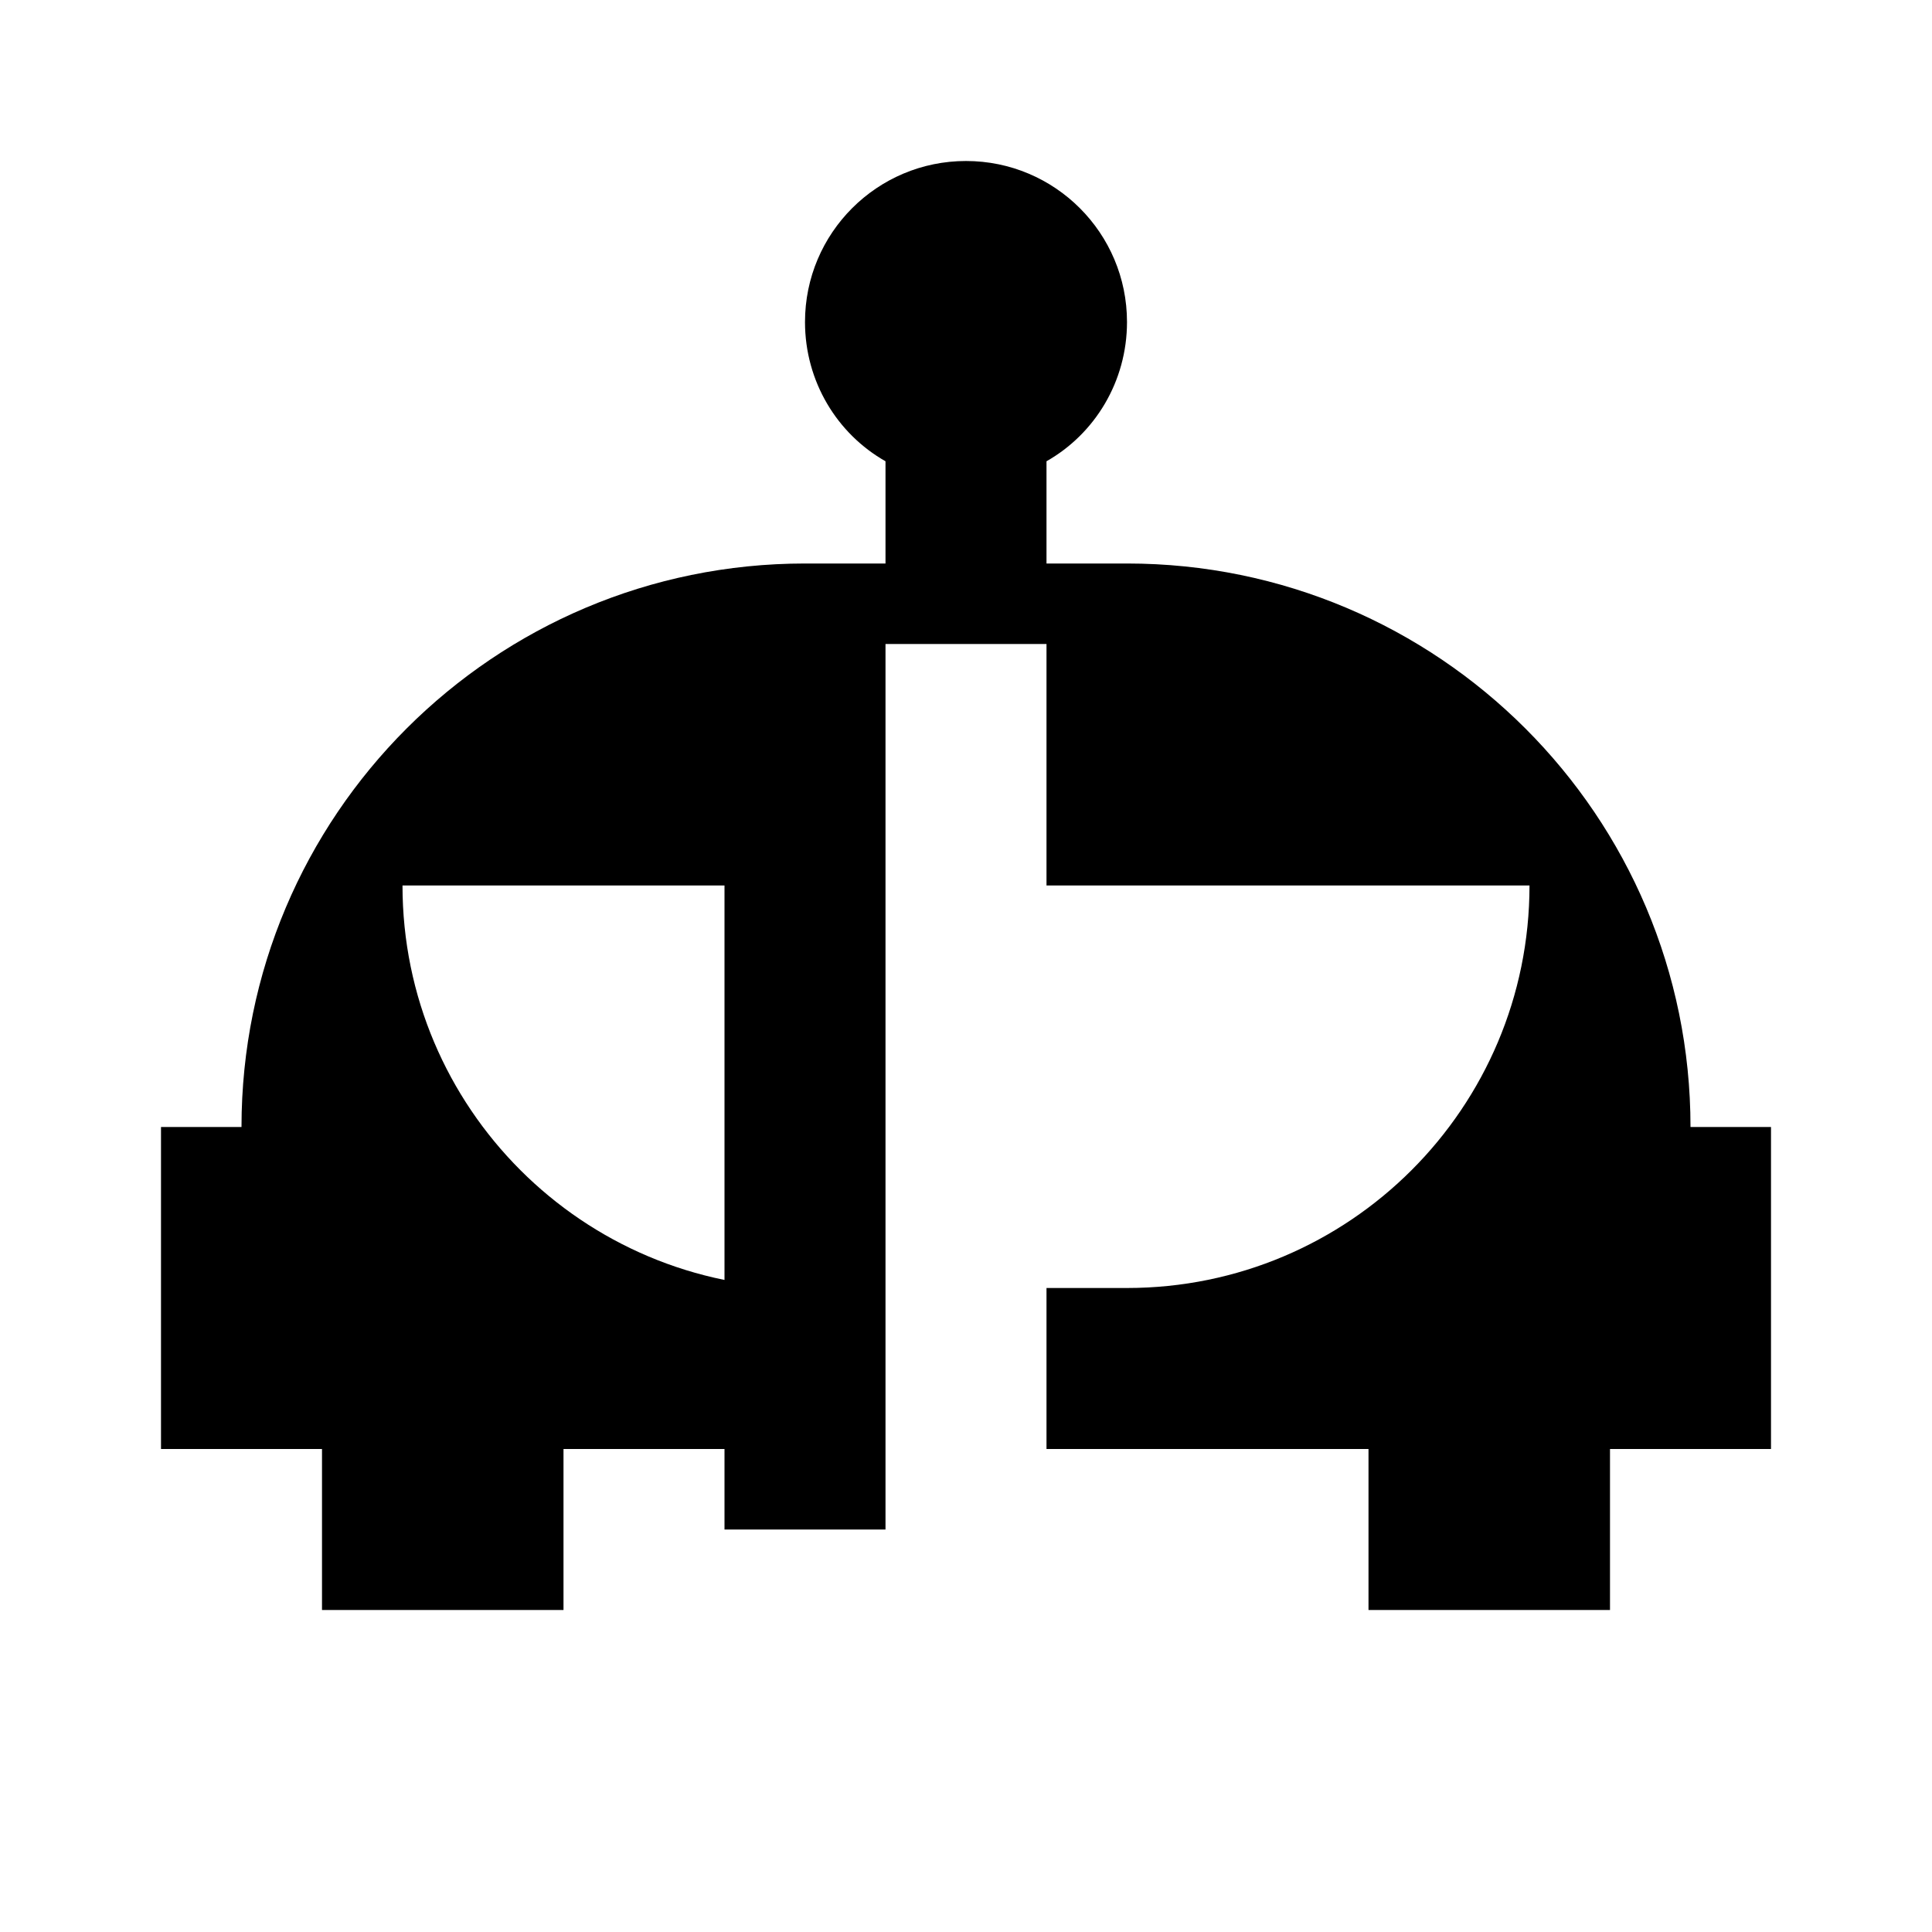
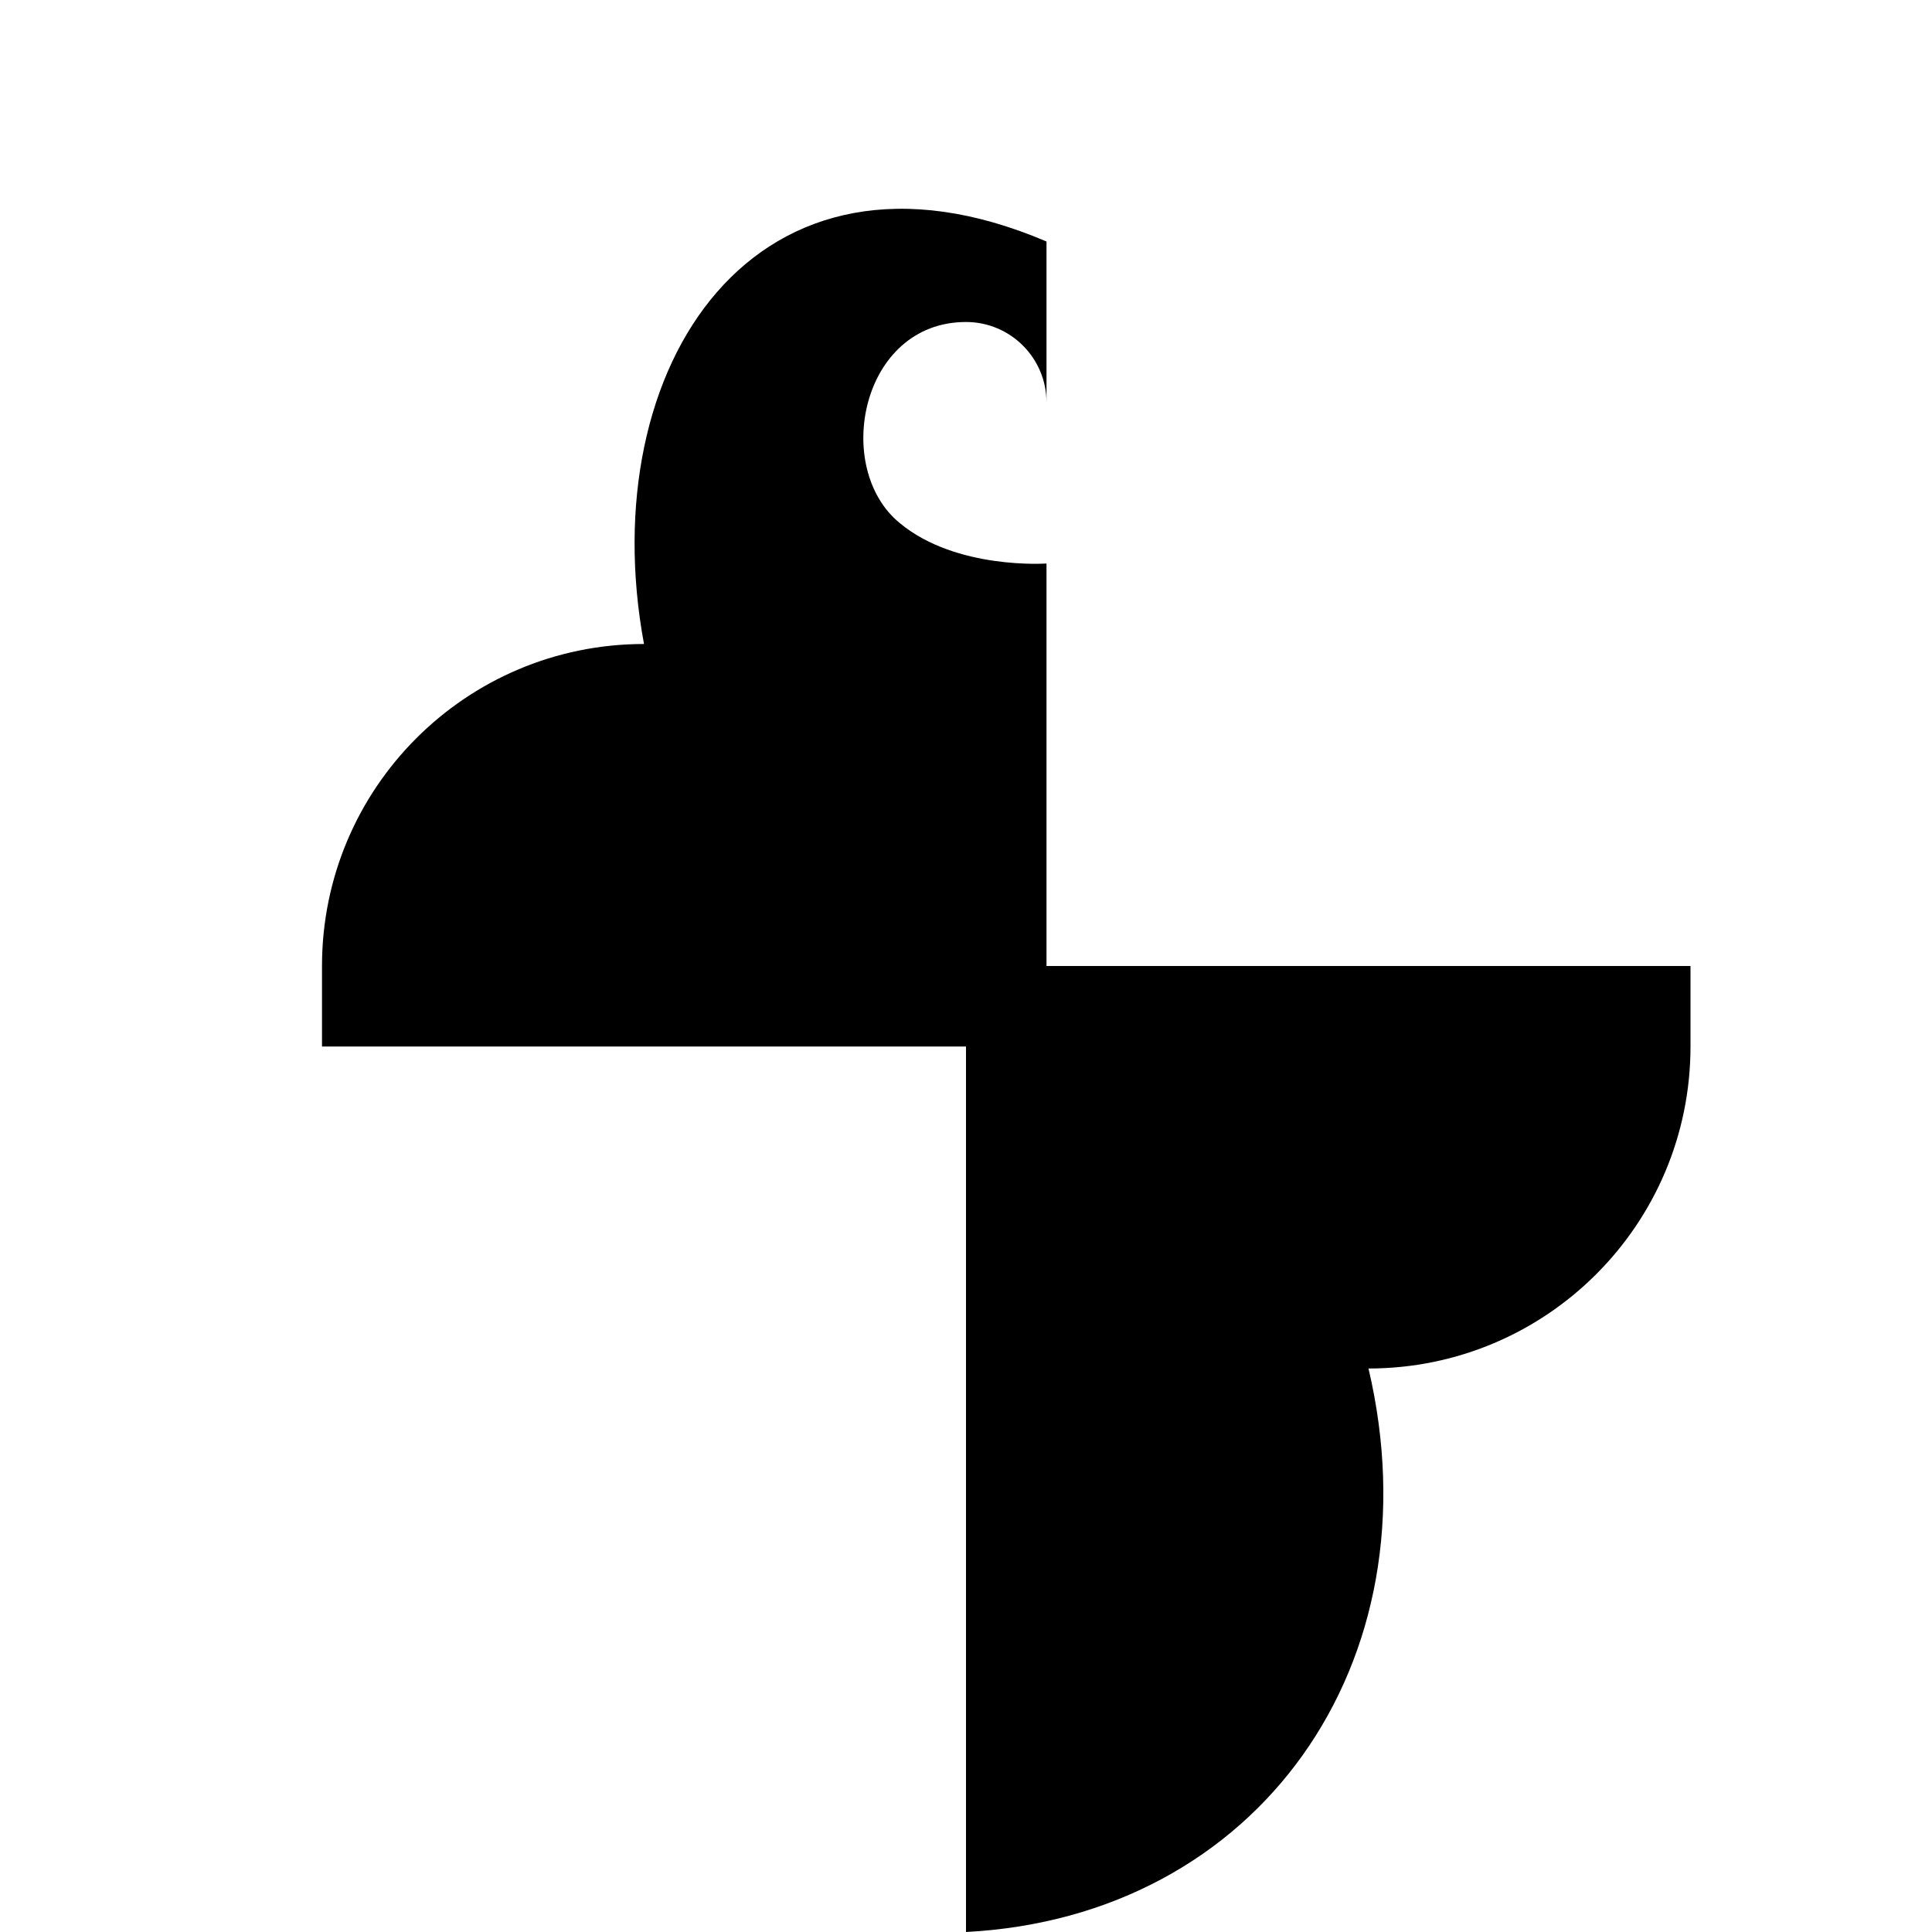
<svg xmlns="http://www.w3.org/2000/svg" viewBox="0 0 24 24">
-   <path d="M12,2A2,2 0 0,1 14,4C14,4.74 13.6,5.39 13,5.73V7H14A7,7 0 0,1 21,14H22V18H20V20H17V18H13V16H14A5,5 0 0,0 19,11H13V8H11V19H9V11H5A5,5 0 0,0 10,16H11V18H7V20H4V18H2V14H3A7,7 0 0,1 10,7H11V5.73C10.4,5.39 10,4.74 10,4A2,2 0 0,1 12,2Z" fill="currentColor" />
+   <path d="M13,3V12H21V13C21,15.21 19.21,17 17,17C17.86,20.66 15.63,23.81 12,24V13H4V12C4,9.79 5.79,8 8,8C7.36,4.55 9.39,1.46 13,3M13,7V5A1,1 0 0,0 12,4C10.69,4 10.34,5.82 11.18,6.5C11.88,7.08 13,7 13,7Z" fill="currentColor" />
</svg>
